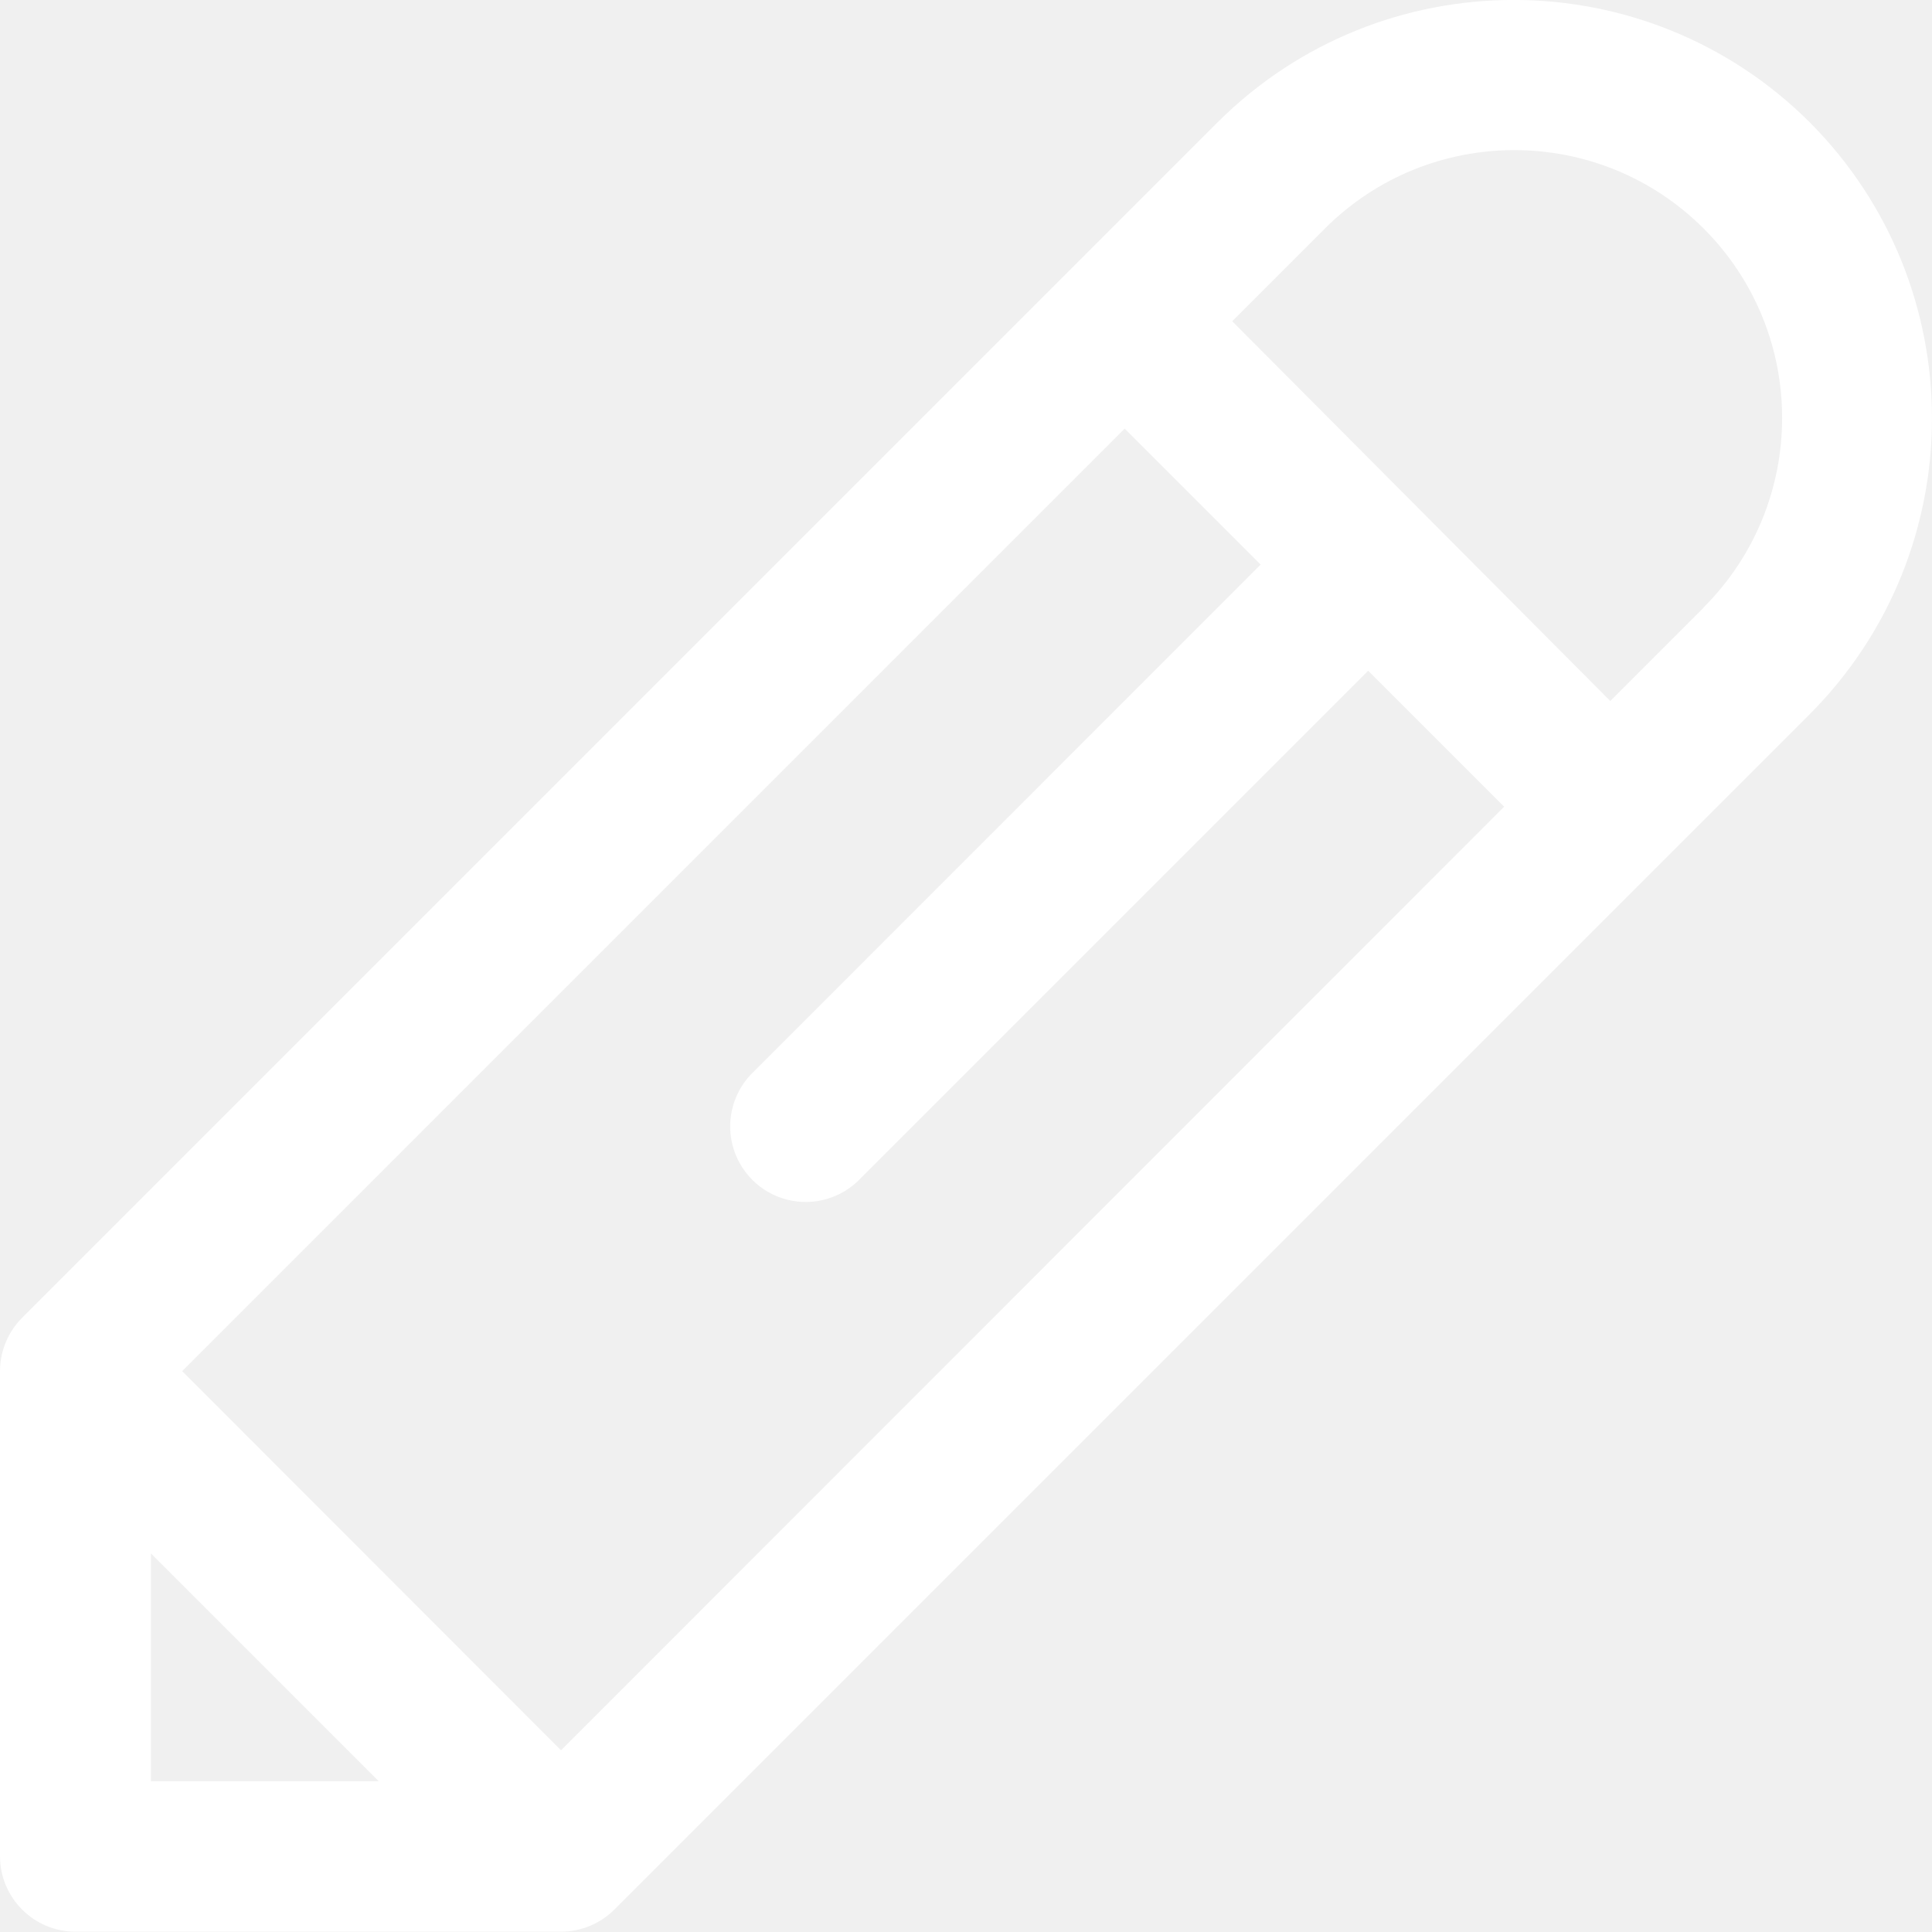
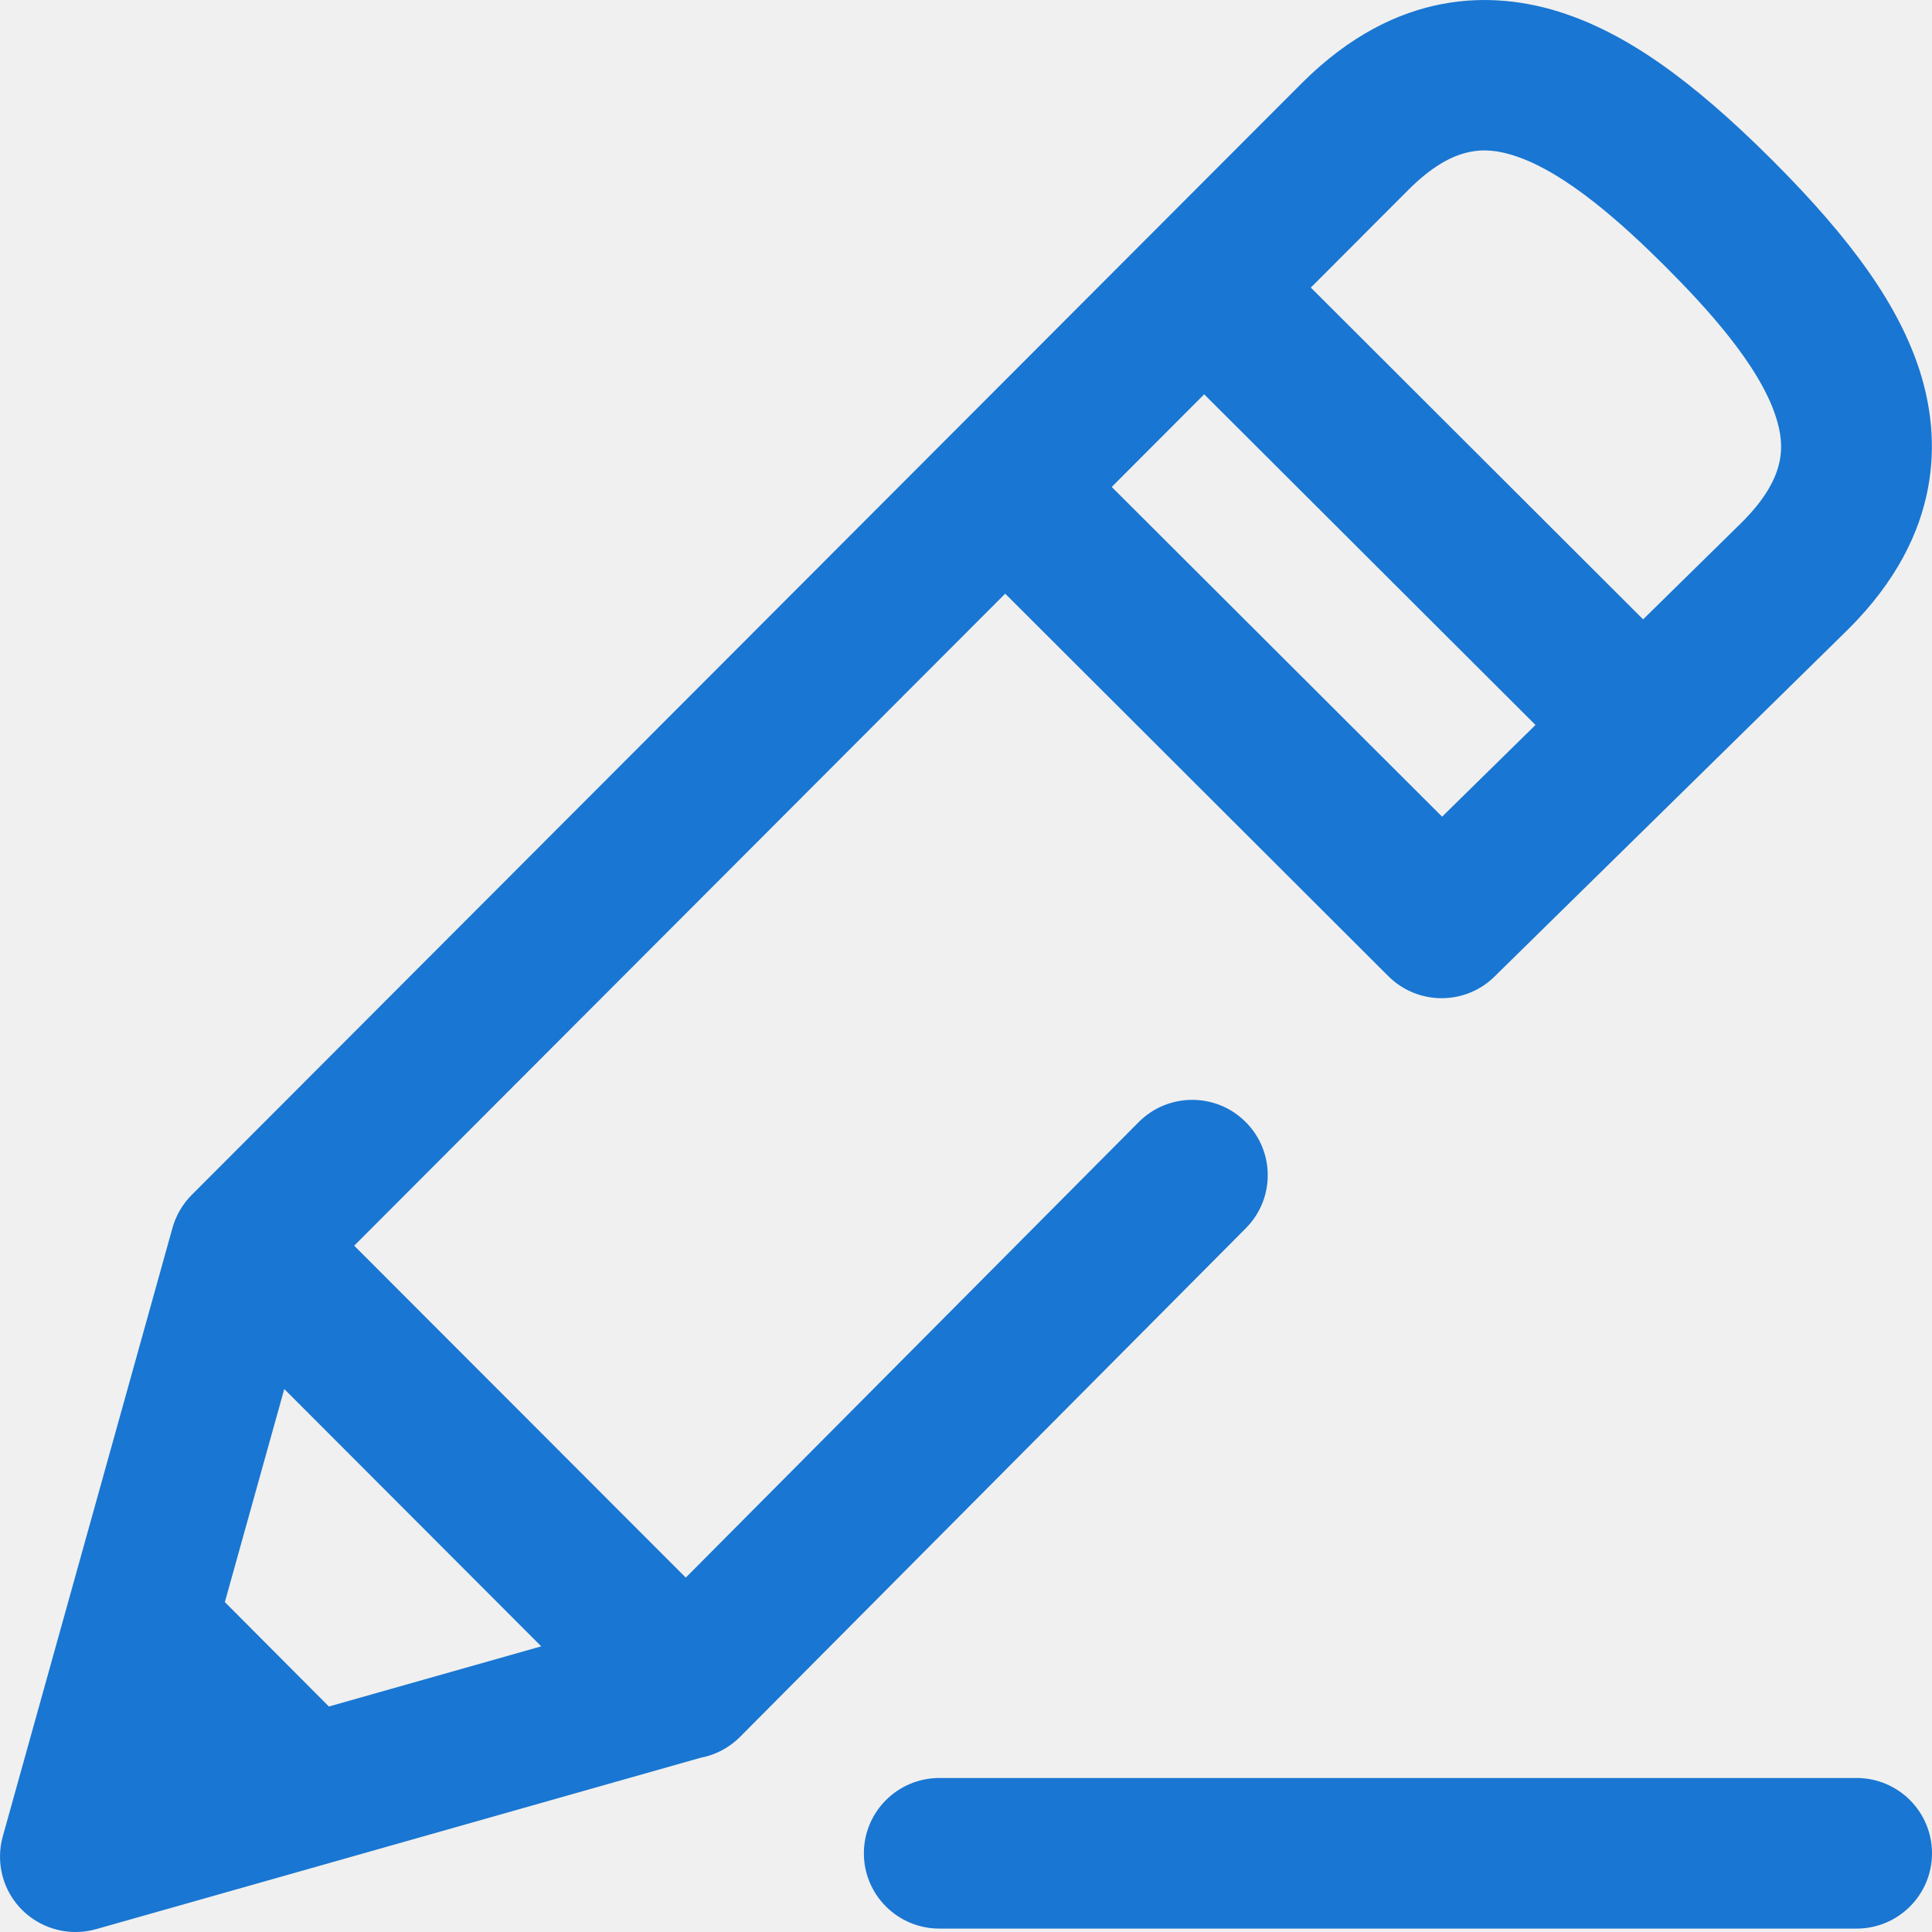
- <svg xmlns="http://www.w3.org/2000/svg" width="12.504" height="12.502" viewBox="0 0 12.504 12.502">
-   <g id="ic_edit" transform="translate(-50 -0.001)">
-     <g id="Group_19869" data-name="Group 19869">
-       <path id="Path_35332" data-name="Path 35332" d="M11.713.793a2.714,2.714,0,0,0-3.833,0L.143,8.53A.49.49,0,0,0,0,8.872H0v3.142a.489.489,0,0,0,.489.489H3.631a.491.491,0,0,0,.345-.143l7.737-7.737a2.714,2.714,0,0,0,0-3.83ZM.977,11.529V10.055l1.474,1.474Zm2.654-.2L1.179,8.875l6.1-6.1.88.88L4.883,6.932a.489.489,0,1,0,.691.691L8.855,4.342l.88.88Zm7.391-7.391-.6.6L7.975,2.08l.6-.6a1.733,1.733,0,1,1,2.451,2.452Z" transform="translate(50)" fill="#fff" />
-     </g>
-   </g>
+ <svg xmlns="http://www.w3.org/2000/svg" width="21" height="21" viewBox="0 0 21 21" fill="none">
+   <path d="M13.541 13.351C13.861 13.03 13.859 12.511 13.537 12.193C13.216 11.874 12.696 11.876 12.377 12.197L7.454 17.148L3.85 13.54L10.926 6.453L15.09 10.61C15.411 10.93 15.93 10.93 16.25 10.61L16.285 10.575L20.088 6.841C20.09 6.839 20.091 6.838 20.093 6.836C21.138 5.793 21.091 4.739 20.869 4.038C20.644 3.334 20.148 2.624 19.259 1.736C18.37 0.849 17.659 0.354 16.953 0.13C16.25 -0.092 15.194 -0.139 14.149 0.905L2.084 12.988C1.985 13.087 1.913 13.211 1.875 13.346L0.03 19.962C-0.049 20.247 0.031 20.553 0.242 20.762C0.398 20.916 0.607 21 0.821 21C0.895 21 0.971 20.99 1.045 20.969L7.612 19.107C7.771 19.077 7.922 19.002 8.044 18.879L13.541 13.351ZM16.456 1.691C17.029 1.873 17.668 2.465 18.099 2.894C18.529 3.324 19.122 3.962 19.304 4.534C19.401 4.838 19.423 5.187 18.935 5.676L17.86 6.732L14.248 3.126L15.31 2.062C15.801 1.572 16.151 1.594 16.456 1.691ZM13.089 4.286L16.69 7.88L15.675 8.877L12.084 5.293L13.089 4.286ZM3.575 18.549L2.444 17.414L3.09 15.098L5.883 17.895L3.575 18.549ZM21 20.145C21 20.597 20.633 20.963 20.18 20.963H10.211C9.758 20.963 9.39 20.597 9.39 20.145C9.39 19.692 9.758 19.326 10.211 19.326H20.18C20.633 19.326 21 19.692 21 20.145Z" fill="#1976D2" />
</svg>
